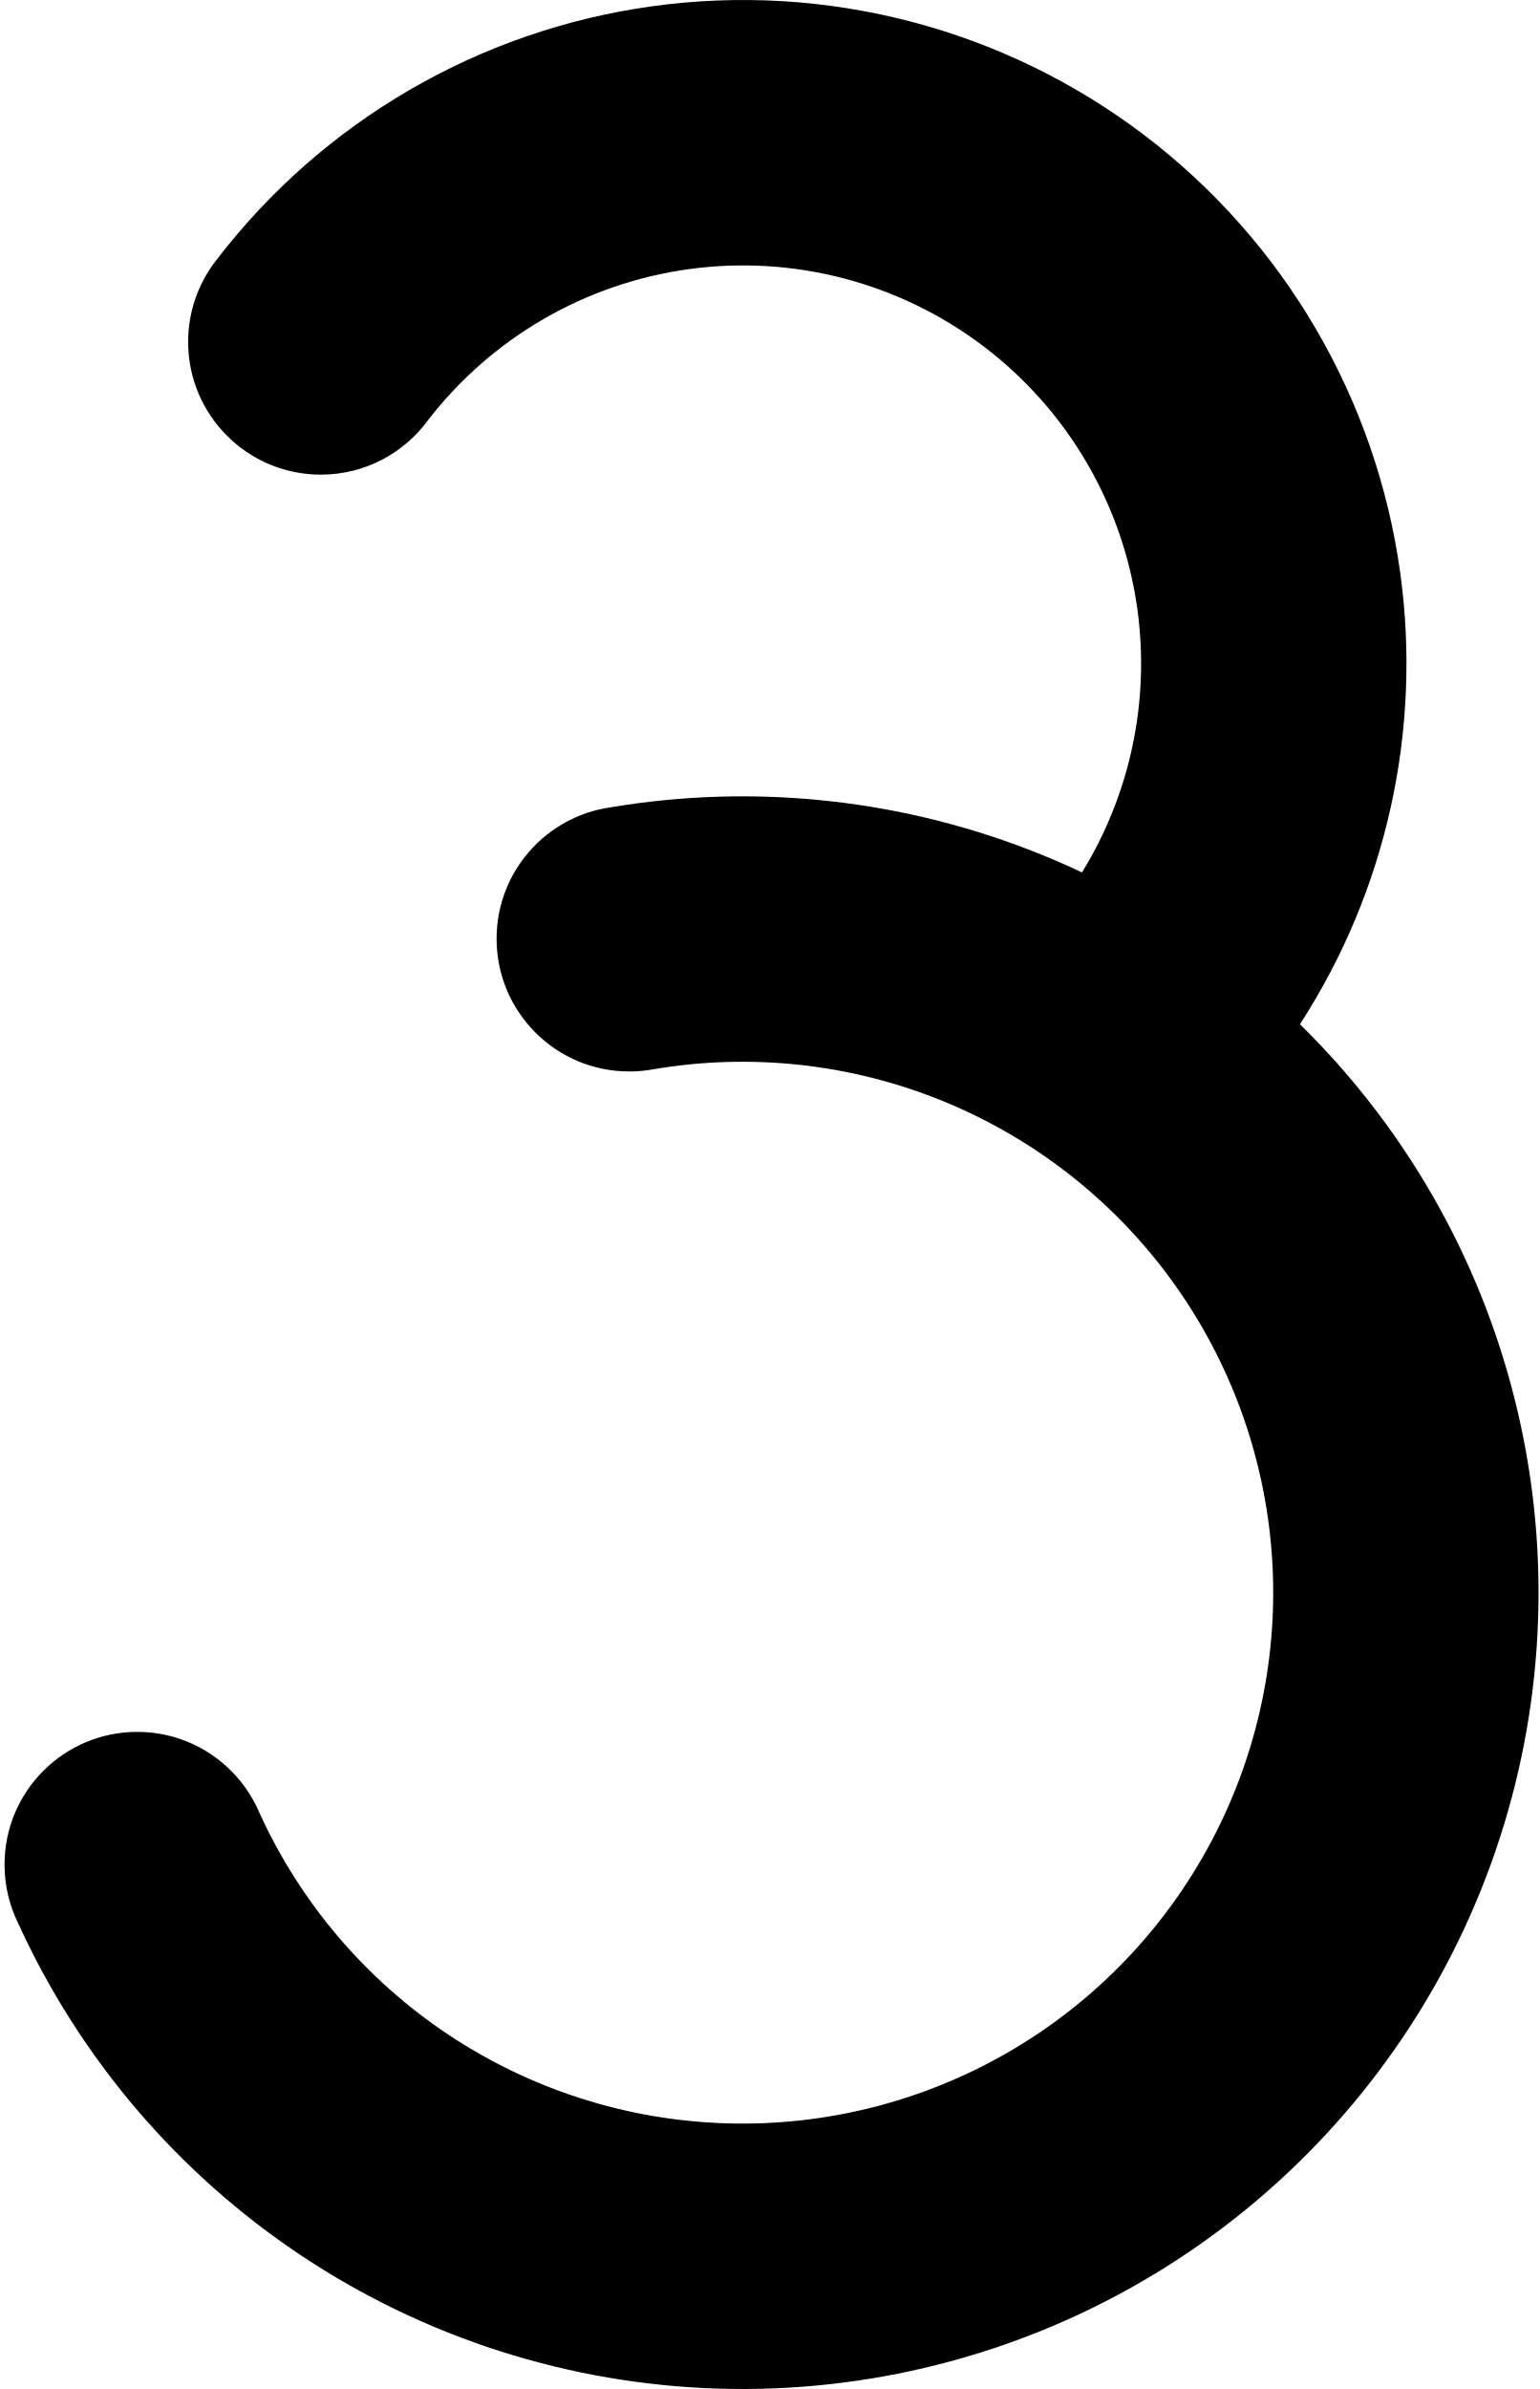
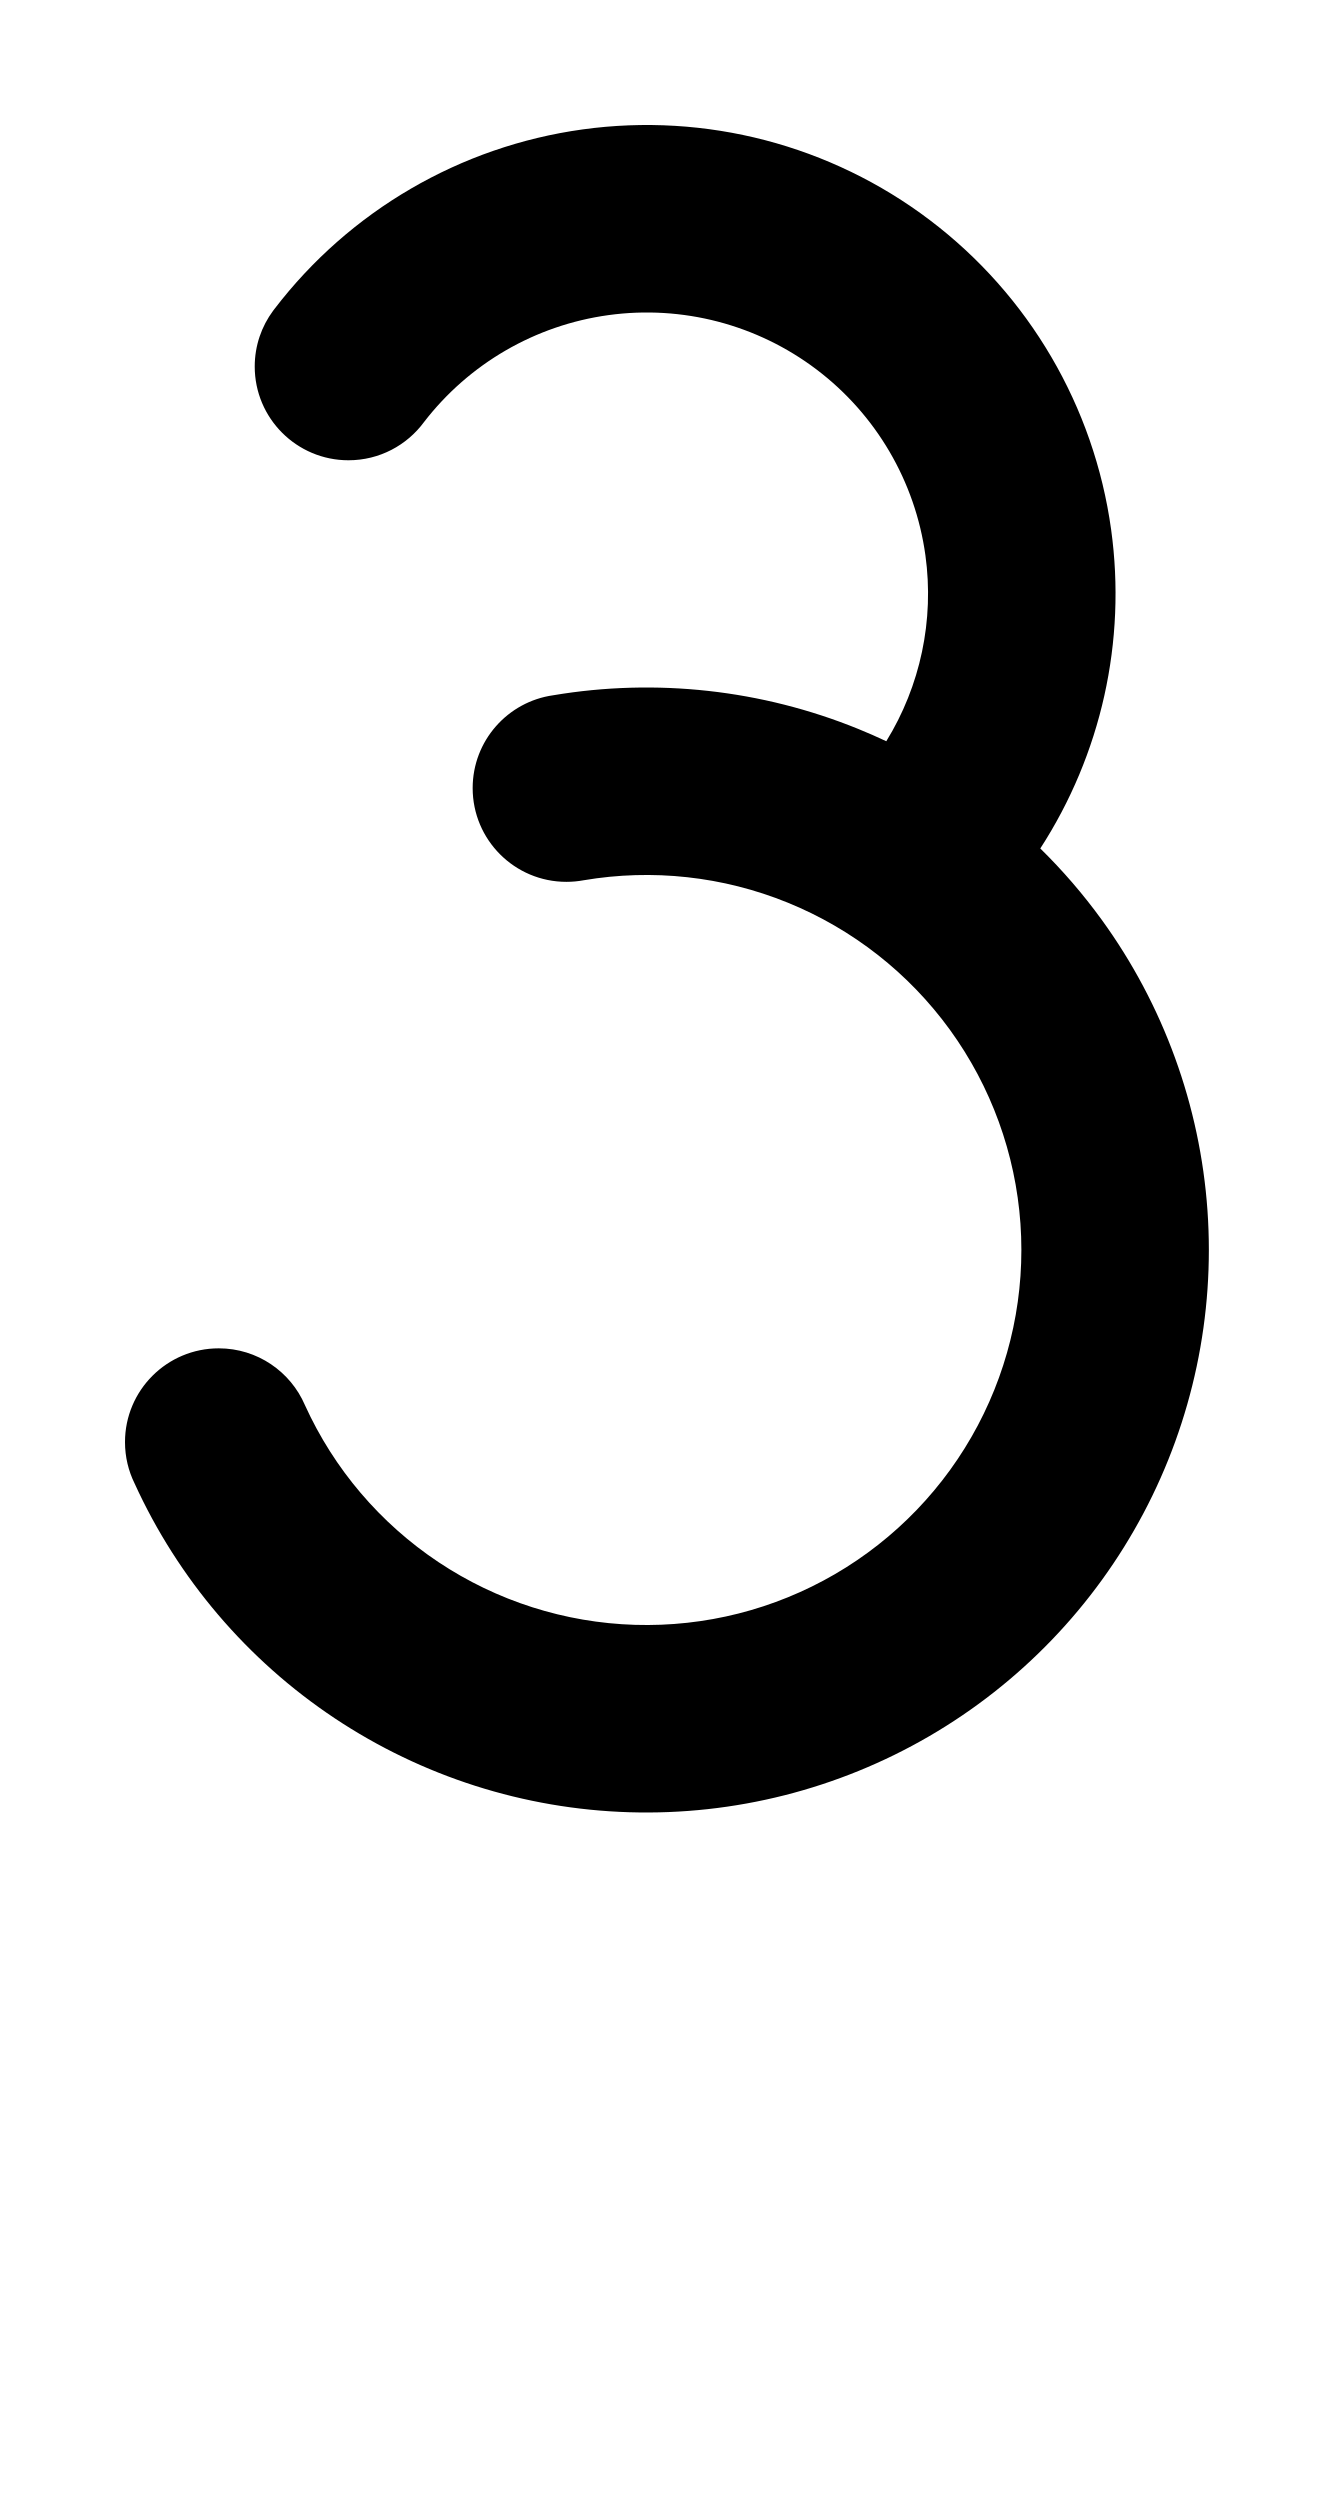
- <svg xmlns="http://www.w3.org/2000/svg" width="174" height="270" viewBox="0 0 174 270" fill="none">
-   <path d="M24.227 29.699C24.294 29.609 24.362 29.52 24.431 29.431C36.437 13.737 54.155 3.411 73.738 0.706C93.442 -2.016 113.421 3.201 129.278 15.21C145.135 27.218 155.573 45.034 158.295 64.739C160.763 82.612 156.7 100.711 146.96 115.756C150.537 119.265 153.829 123.08 156.794 127.17C166.67 140.79 172.53 156.906 173.71 173.688C174.89 190.47 171.342 207.247 163.469 222.115C155.597 236.983 143.715 249.347 129.171 257.804C114.627 266.26 98.004 270.471 81.188 269.958C64.372 269.446 48.037 264.23 34.035 254.903C20.083 245.609 9.005 232.603 2.048 217.352C1.066 215.356 0.513 213.11 0.513 210.735C0.513 202.45 7.229 195.735 15.513 195.735C21.697 195.735 27.007 199.477 29.302 204.82C33.938 215.023 41.338 223.724 50.666 229.938C60.001 236.156 70.891 239.634 82.103 239.975C93.314 240.317 104.396 237.51 114.093 231.872C123.789 226.234 131.711 217.991 136.959 208.078C142.208 198.166 144.573 186.981 143.787 175.792C143 164.603 139.093 153.859 132.509 144.778C125.925 135.698 116.928 128.644 106.538 124.419C96.199 120.214 84.894 118.976 73.893 120.843C73 121.009 72.08 121.095 71.139 121.095C62.855 121.095 56.139 114.379 56.139 106.095C56.139 98.525 61.748 92.264 69.037 91.241C85.487 88.481 102.383 90.346 117.839 96.632C119.353 97.248 120.846 97.903 122.319 98.598C127.771 89.745 130.013 79.23 128.579 68.843C126.946 57.02 120.683 46.33 111.168 39.124C101.653 31.919 89.666 28.788 77.843 30.422C66.147 32.037 55.561 38.183 48.359 47.525C45.628 51.236 41.23 53.643 36.27 53.643C27.986 53.643 21.27 46.927 21.27 38.643C21.27 35.302 22.363 32.216 24.21 29.722L24.227 29.699Z" fill="black" />
+ <svg xmlns="http://www.w3.org/2000/svg" width="534" height="1000" viewBox="0 0 534 1000" fill="none">
+   <path d="M109.284 124.248C109.452 124.022 109.622 123.799 109.795 123.577C139.809 84.342 184.104 58.526 233.062 51.764C282.322 44.96 332.268 58.003 371.911 88.025C411.555 118.046 437.649 162.586 444.453 211.846C450.625 256.53 440.465 301.778 416.117 339.389C425.059 348.162 433.288 357.701 440.701 367.925C465.39 401.976 480.041 442.264 482.99 484.22C485.94 526.176 477.071 568.118 457.39 605.288C437.708 642.458 408.003 673.367 371.643 694.509C335.284 715.65 293.726 726.177 251.687 724.895C209.647 723.613 168.808 710.574 133.805 687.256C98.924 664.021 71.229 631.506 53.837 593.38C51.38 588.39 50 582.774 50 576.836C50 556.125 66.789 539.336 87.5 539.336C102.96 539.336 116.235 548.691 121.972 562.049C133.561 587.557 152.062 609.31 175.381 624.844C198.718 640.39 225.945 649.083 253.972 649.938C282 650.792 309.706 643.774 333.947 629.679C358.188 615.584 377.993 594.977 391.115 570.196C404.236 545.414 410.149 517.451 408.183 489.48C406.216 461.508 396.449 434.647 379.989 411.946C363.529 389.244 341.035 371.611 315.061 361.046C289.215 350.534 260.952 347.44 233.449 352.107C231.217 352.521 228.916 352.737 226.565 352.737C205.854 352.737 189.065 335.948 189.065 315.238C189.065 296.311 203.086 280.659 221.308 278.103C262.433 271.202 304.674 275.864 343.314 291.58C347.098 293.119 350.832 294.758 354.514 296.494C368.144 274.362 373.75 248.076 370.163 222.107C366.08 192.55 350.423 165.825 326.636 147.811C302.849 129.798 272.88 121.971 243.323 126.054C214.085 130.092 187.618 145.457 169.613 168.813C162.787 178.089 151.792 184.108 139.391 184.108C118.681 184.108 101.891 167.318 101.891 146.608C101.891 138.254 104.623 130.539 109.241 124.306L109.284 124.248Z" fill="black" />
</svg>
